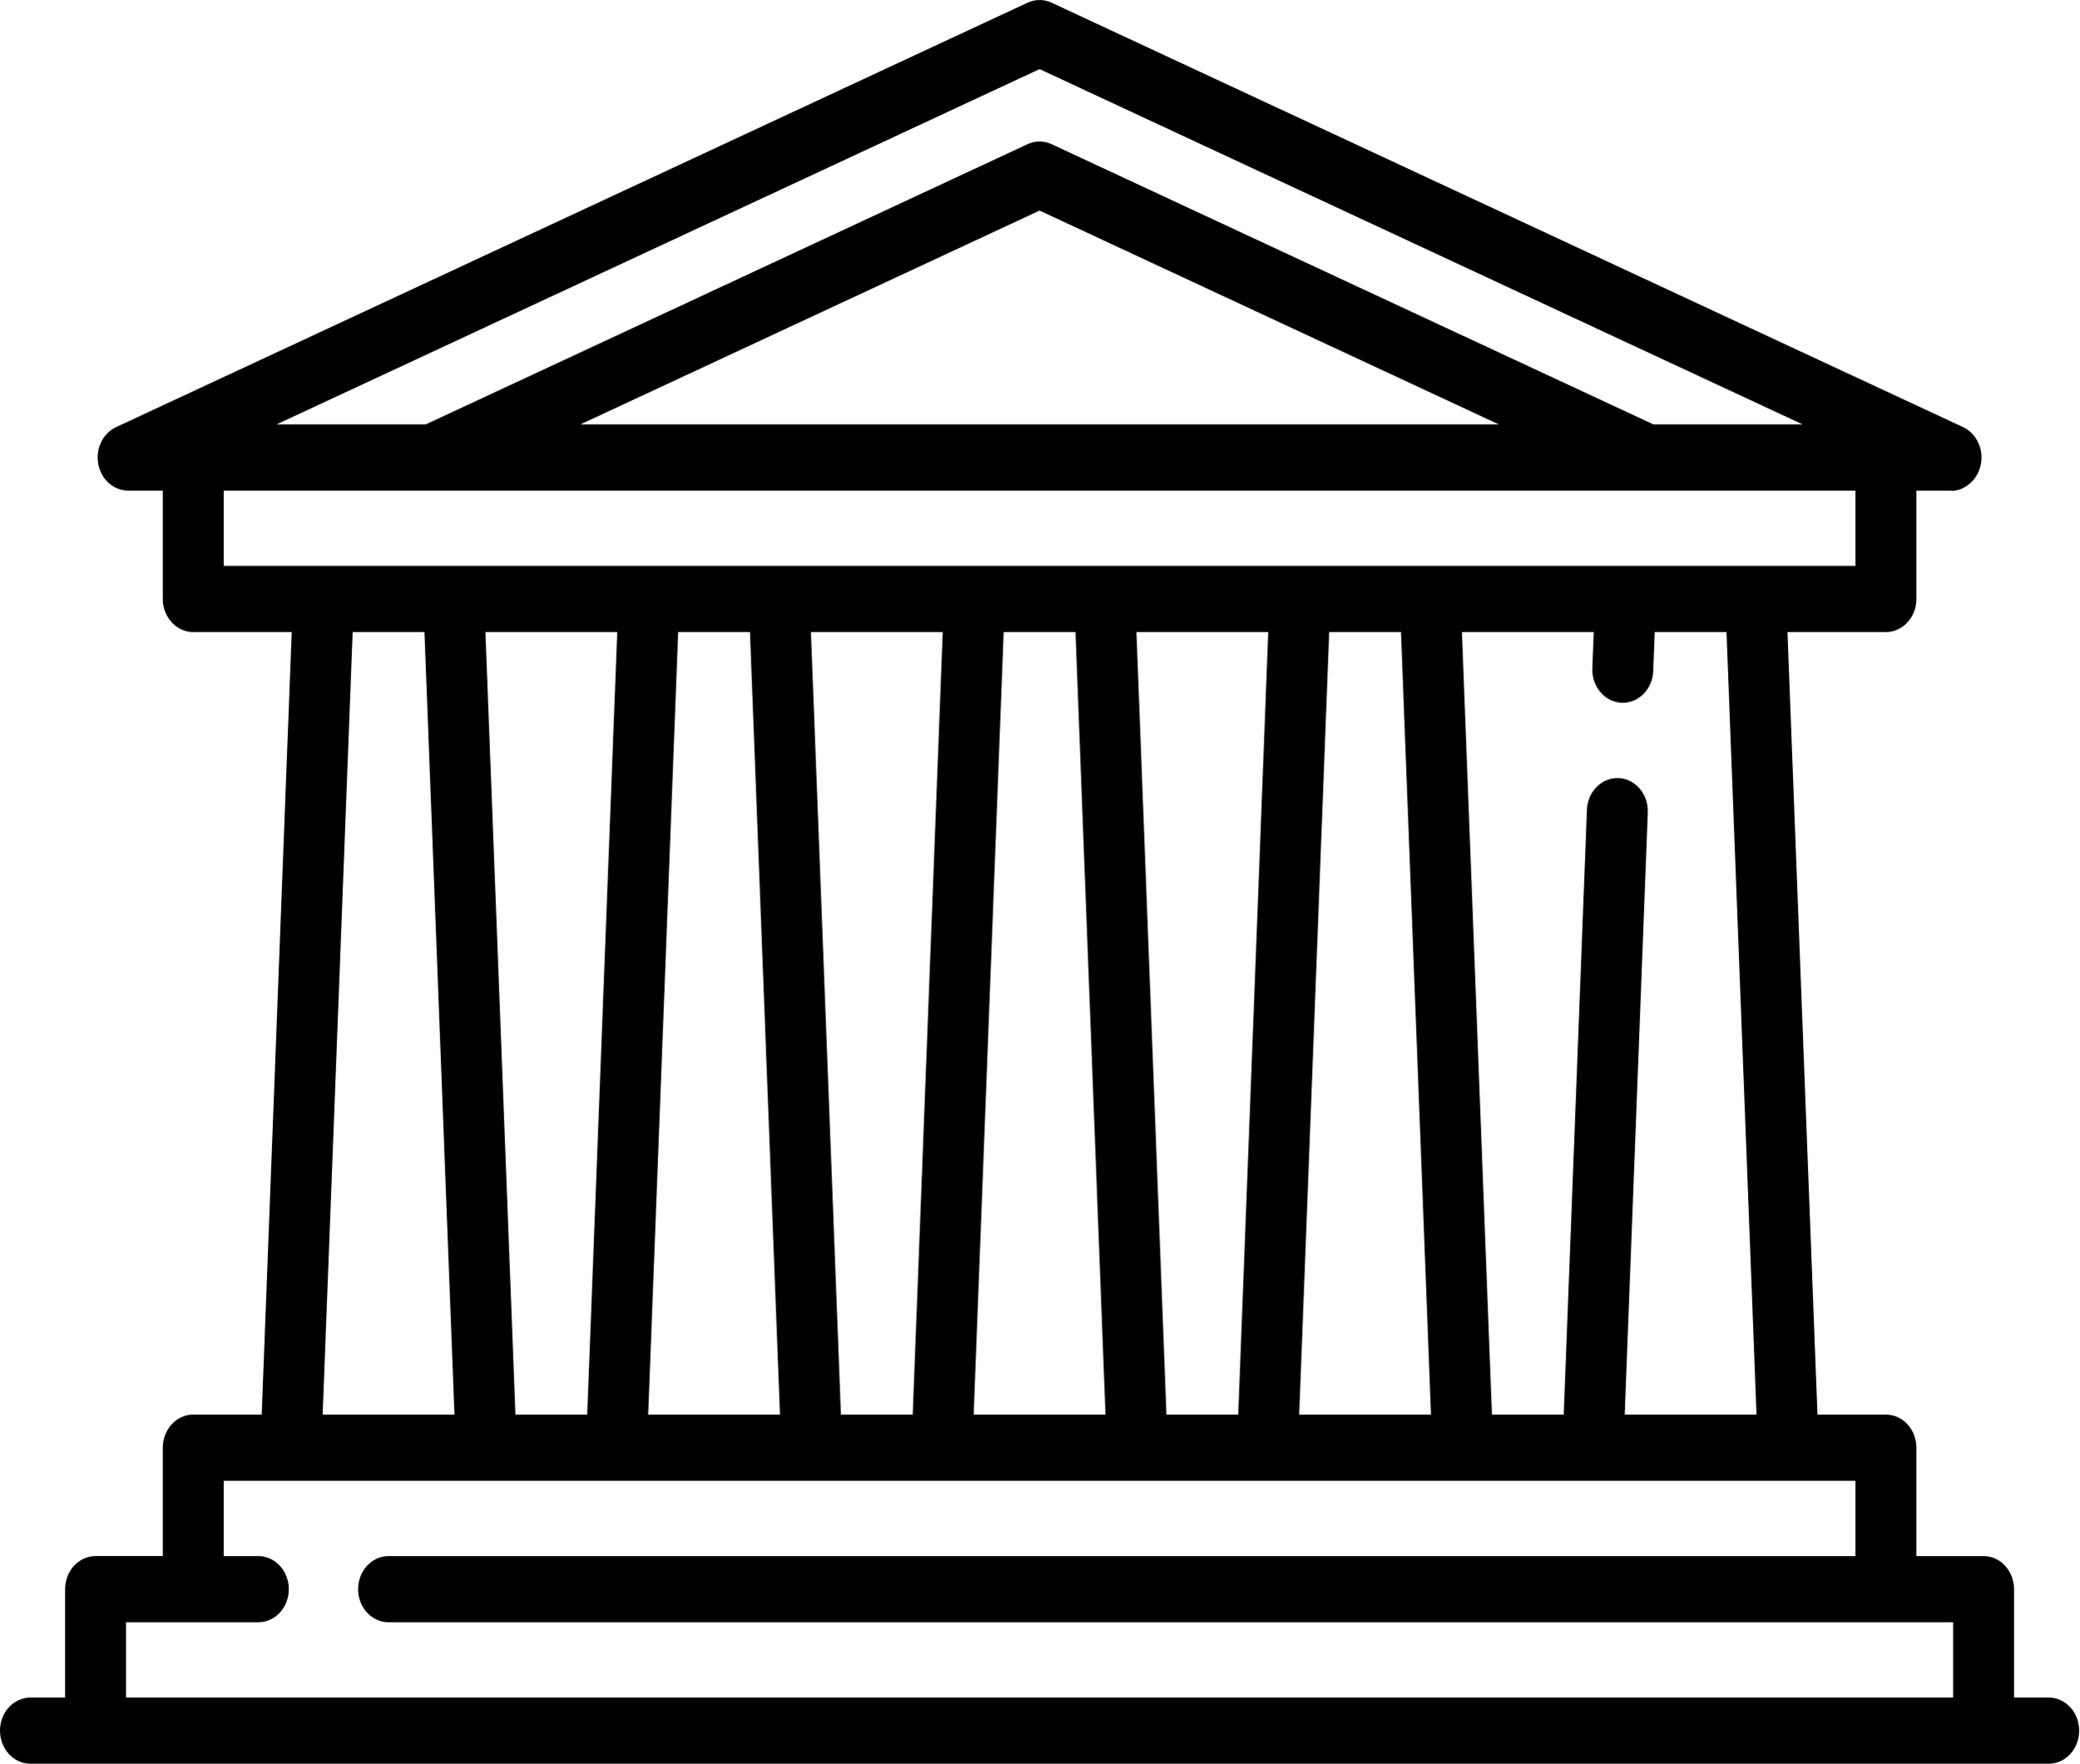
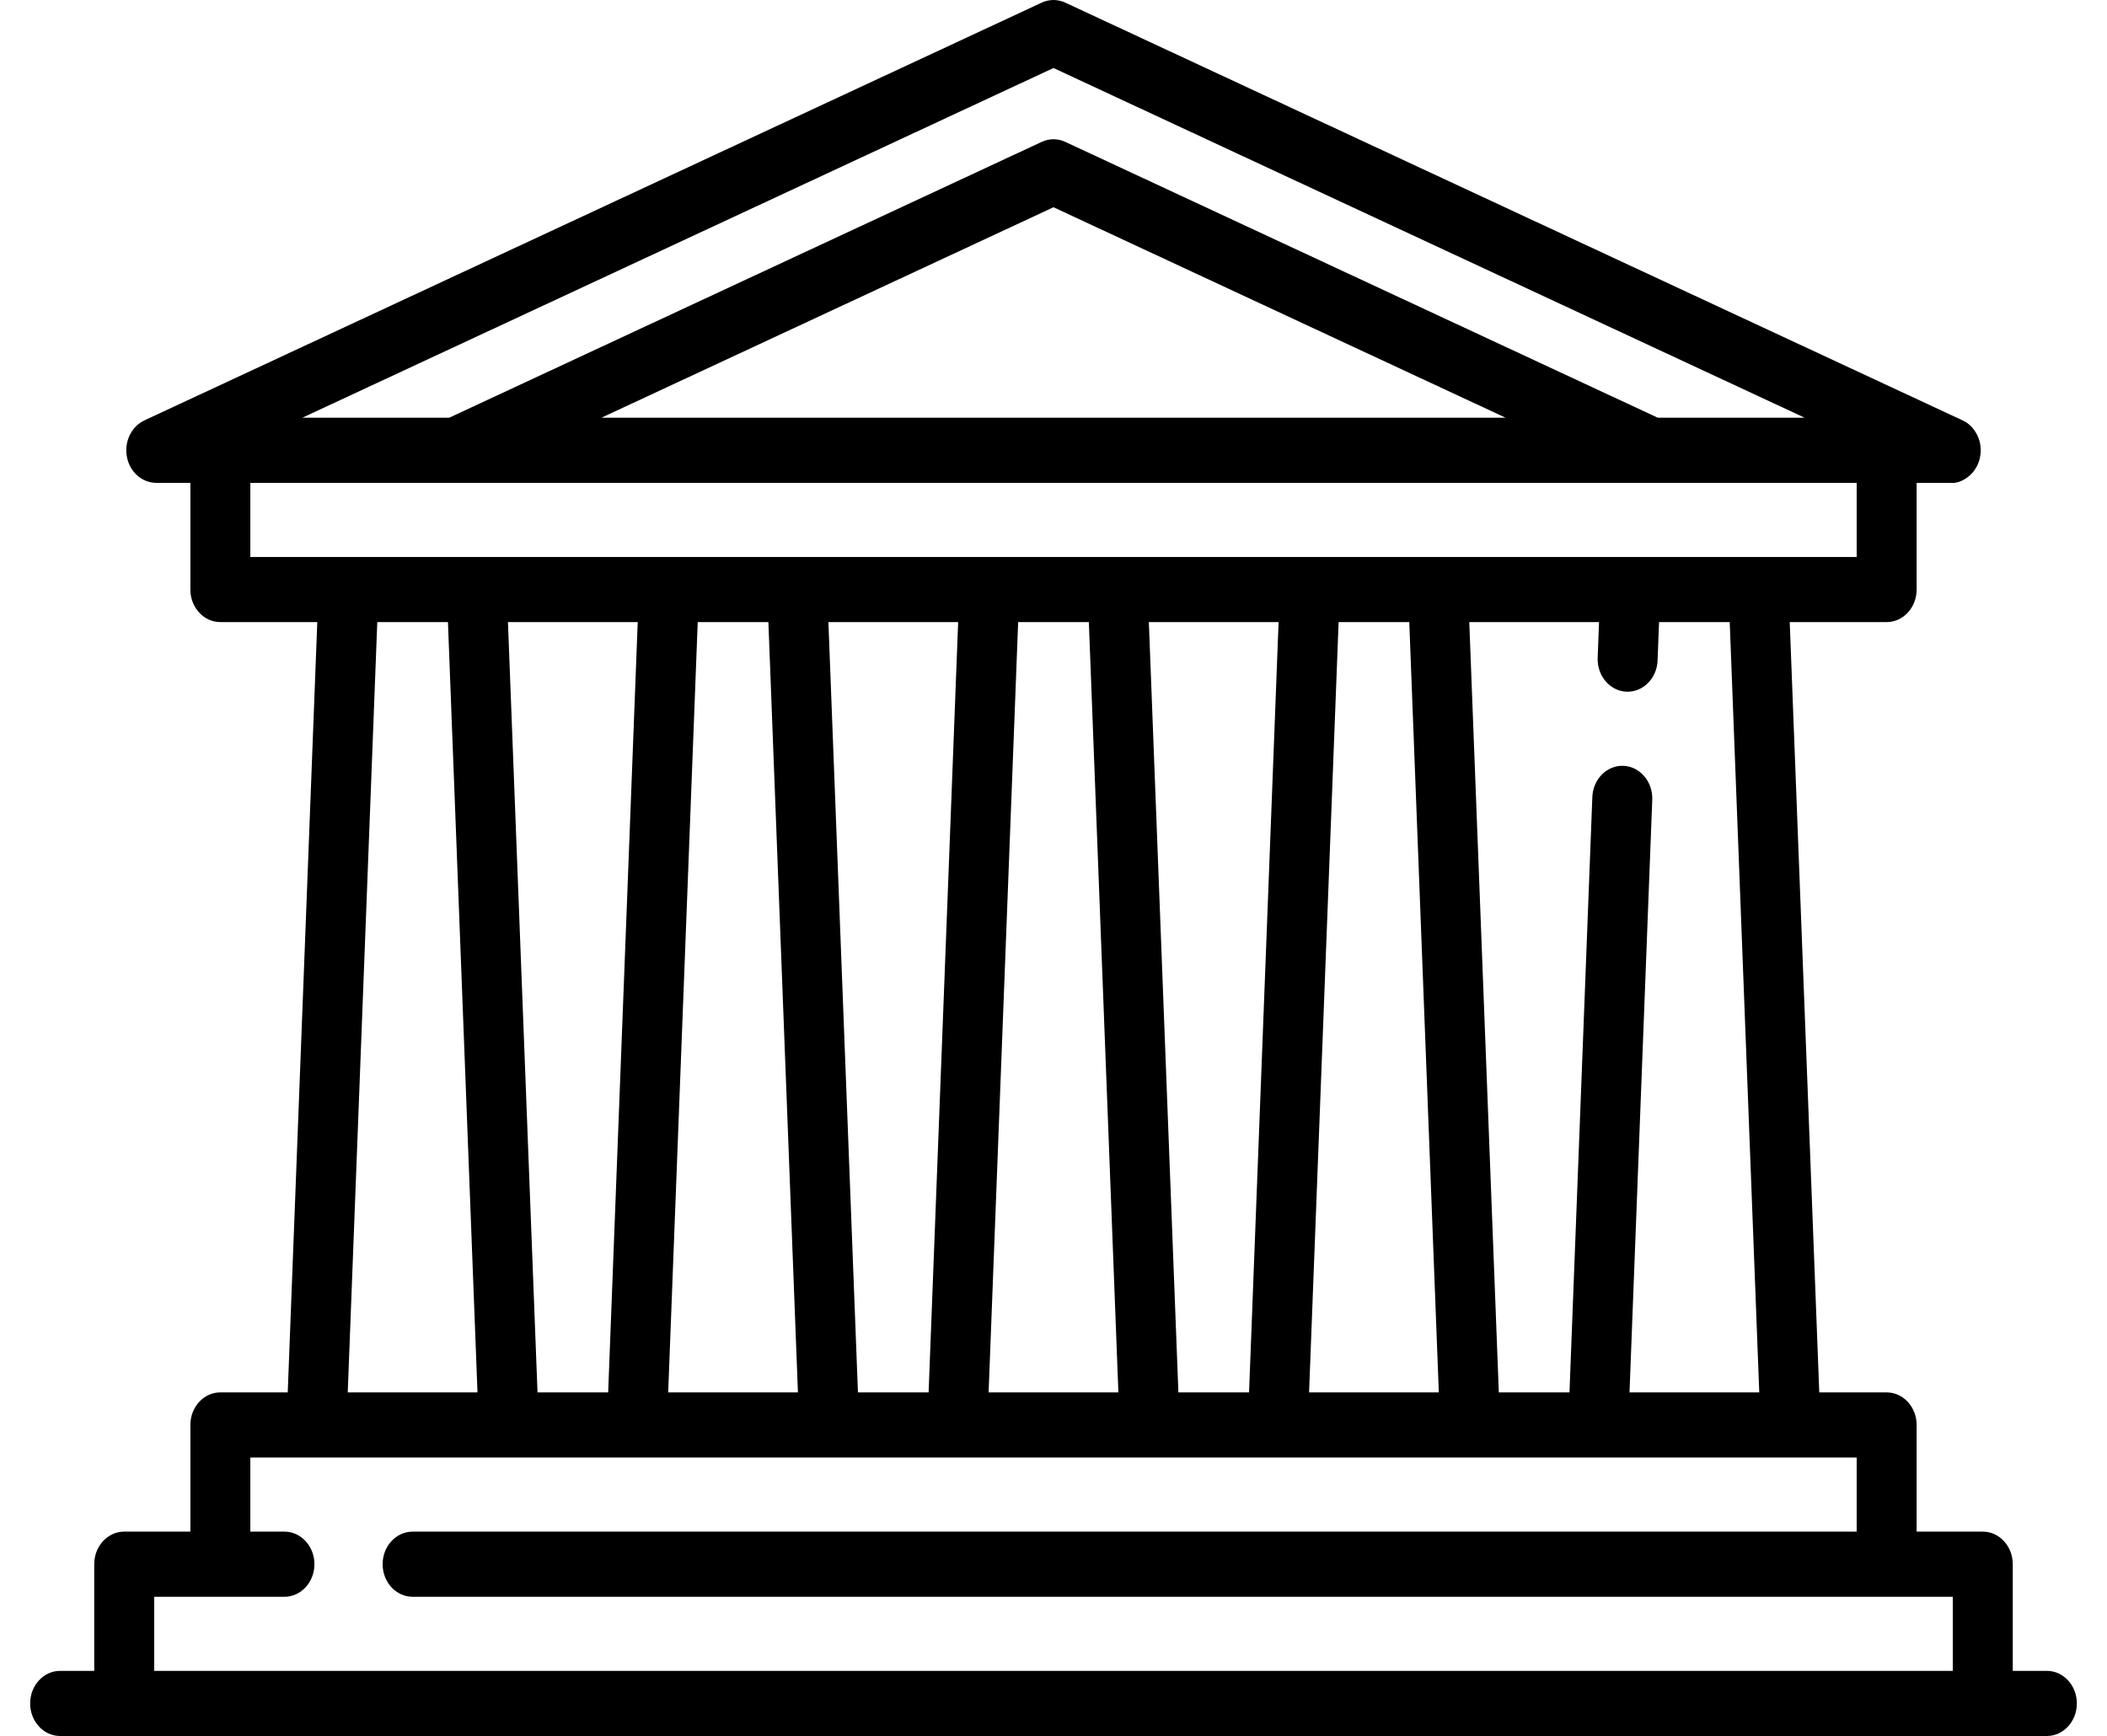
- <svg xmlns="http://www.w3.org/2000/svg" width="145" height="123" viewBox="0 0 145 123" fill="none">
+ <svg xmlns="http://www.w3.org/2000/svg" width="125" height="103" viewBox="0 0 145 123" fill="none">
  <path id="Vector" d="M142.876 118.385H140.46V110.828C140.46 109.554 139.509 108.52 138.336 108.52H133.65V100.963C133.65 99.688 132.698 98.655 131.526 98.655H126.752L124.659 44.077H131.526C132.698 44.077 133.65 43.044 133.65 41.769V34.212H135.983C136.039 34.218 136.096 34.221 136.152 34.221C136.498 34.221 136.846 34.11 137.235 33.831C137.503 33.639 137.721 33.389 137.88 33.105C137.944 32.99 138 32.868 138.045 32.74C138.045 32.74 138.046 32.74 138.046 32.739V32.737C138.212 32.27 138.24 31.746 138.1 31.241C138.002 30.888 137.831 30.575 137.609 30.319C137.459 30.146 137.282 29.996 137.084 29.878C137.082 29.878 137.081 29.878 137.08 29.877C137.016 29.839 136.95 29.805 136.882 29.774C135.608 29.18 73.336 0.187 73.336 0.187C72.802 -0.062 72.198 -0.062 71.664 0.187L8.098 29.783C7.947 29.853 7.808 29.941 7.68 30.042C7.417 30.248 7.213 30.512 7.067 30.805C6.888 31.164 6.796 31.576 6.812 31.998C6.822 32.252 6.87 32.499 6.952 32.731C7.026 32.941 7.125 33.134 7.248 33.307C7.391 33.509 7.565 33.687 7.766 33.831C7.825 33.873 7.884 33.912 7.946 33.947C7.947 33.947 7.948 33.948 7.95 33.948C8.222 34.103 8.527 34.195 8.849 34.21H8.853C8.882 34.211 8.914 34.211 8.942 34.212H11.351V41.769C11.351 43.043 12.303 44.077 13.475 44.077H20.342L18.249 98.654H13.475C12.302 98.654 11.351 99.688 11.351 100.962V108.519H6.664C5.491 108.519 4.54 109.553 4.54 110.826V118.385H2.124C0.951 118.385 0 119.417 0 120.692C0 121.966 0.951 123 2.124 123H142.876C144.049 123 145 121.966 145 120.692C145 119.417 144.049 118.385 142.876 118.385V118.385ZM122.5 98.654H113.308L114.919 56.664C114.967 55.39 114.057 54.316 112.884 54.261C111.719 54.206 110.722 55.198 110.674 56.472L109.055 98.654H104.049L101.956 44.077H111.149L111.052 46.606C111.003 47.88 111.914 48.954 113.087 49.008C113.116 49.009 113.146 49.009 113.176 49.009C114.309 49.009 115.249 48.038 115.297 46.798L115.401 44.077H120.407L122.5 98.654ZM81.348 98.654L79.255 44.077H88.447L86.354 98.654H81.348ZM58.646 98.654L56.553 44.077H65.745L63.652 98.654H58.646ZM35.945 98.654L33.85 44.077H43.044L40.95 98.654H35.945ZM47.295 44.077H52.301L54.394 98.654H45.202L47.295 44.077ZM69.996 44.077H75.004L77.097 98.654H67.903L69.996 44.077ZM92.699 44.077H97.705L99.798 98.654H90.606L92.699 44.077ZM72.5 4.819L125.717 29.597H115.313L73.336 10.053C72.802 9.804 72.198 9.804 71.664 10.053L29.686 29.597H19.283L72.5 4.819ZM104.529 29.597H40.471L72.5 14.684L104.529 29.597ZM15.599 34.212H129.402V39.462H15.599V34.212ZM24.593 44.077H29.599L31.692 98.654H22.5L24.593 44.077ZM8.788 113.135H18.015C19.188 113.135 20.14 112.102 20.14 110.828C20.14 109.554 19.188 108.52 18.015 108.52H15.599V103.27H129.402V108.52H27.096C25.923 108.52 24.972 109.554 24.972 110.828C24.972 112.102 25.923 113.135 27.096 113.135H136.212V118.385H8.788V113.135Z" fill="black" />
</svg>
